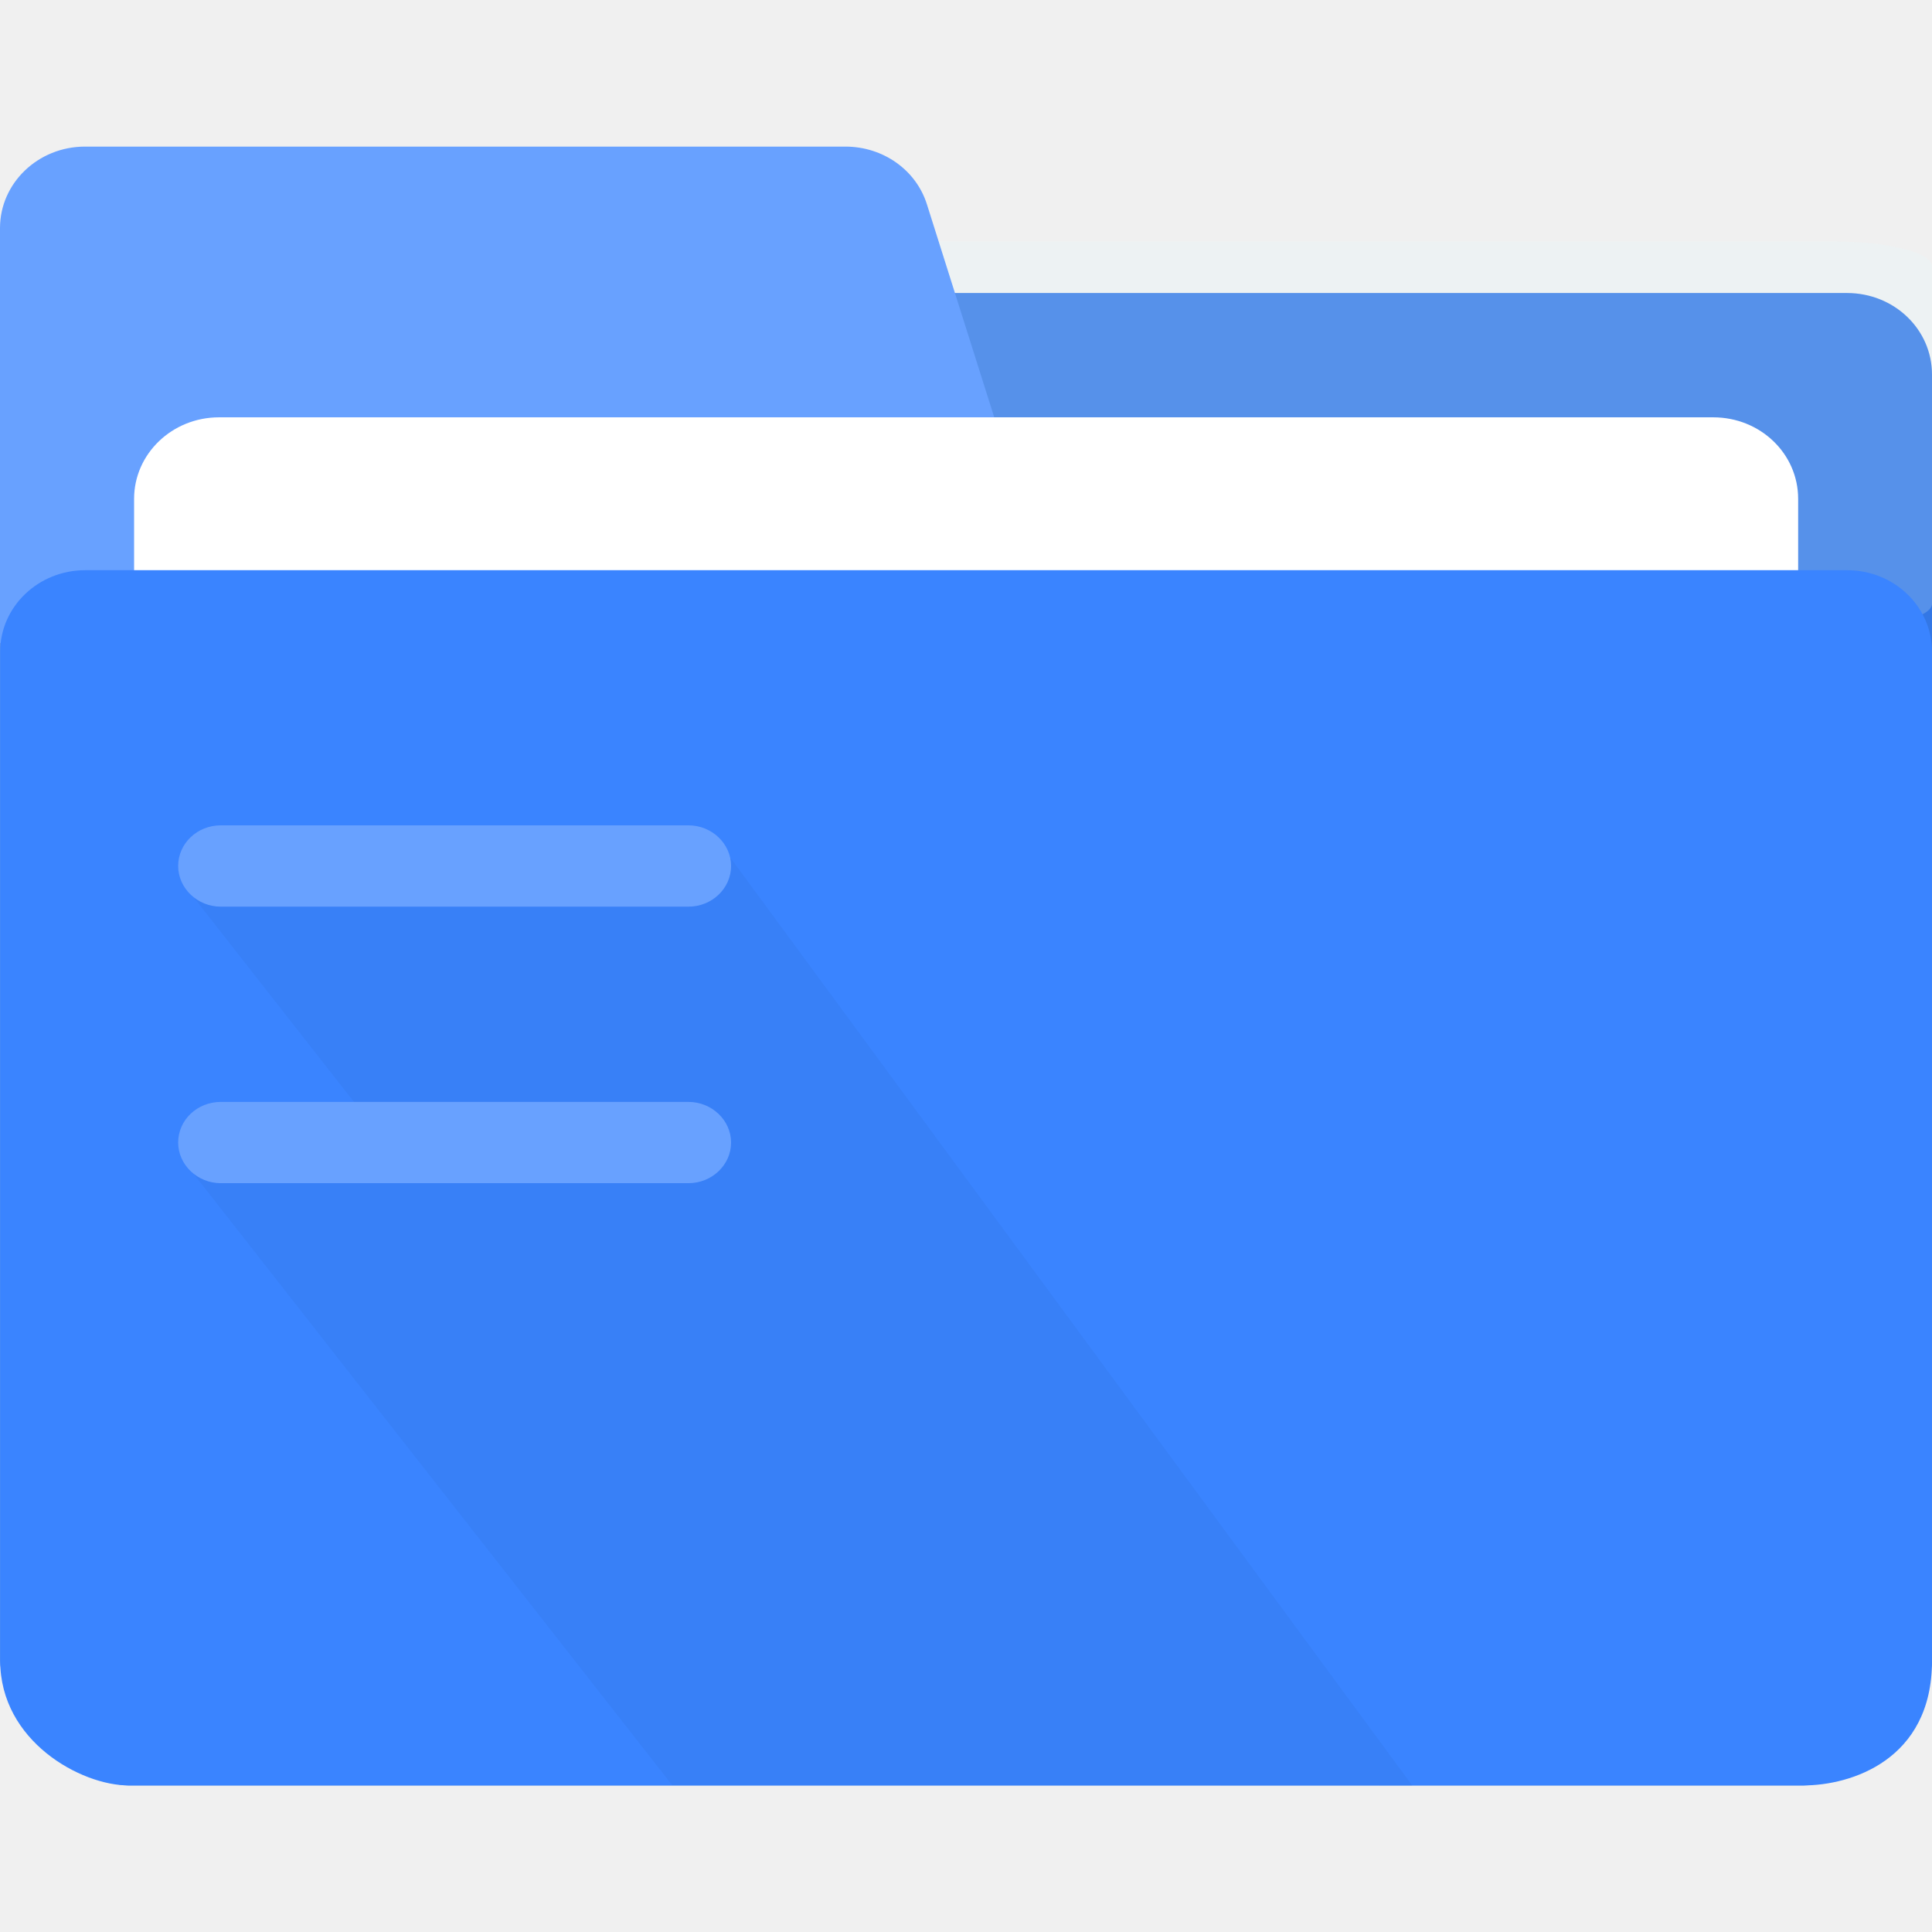
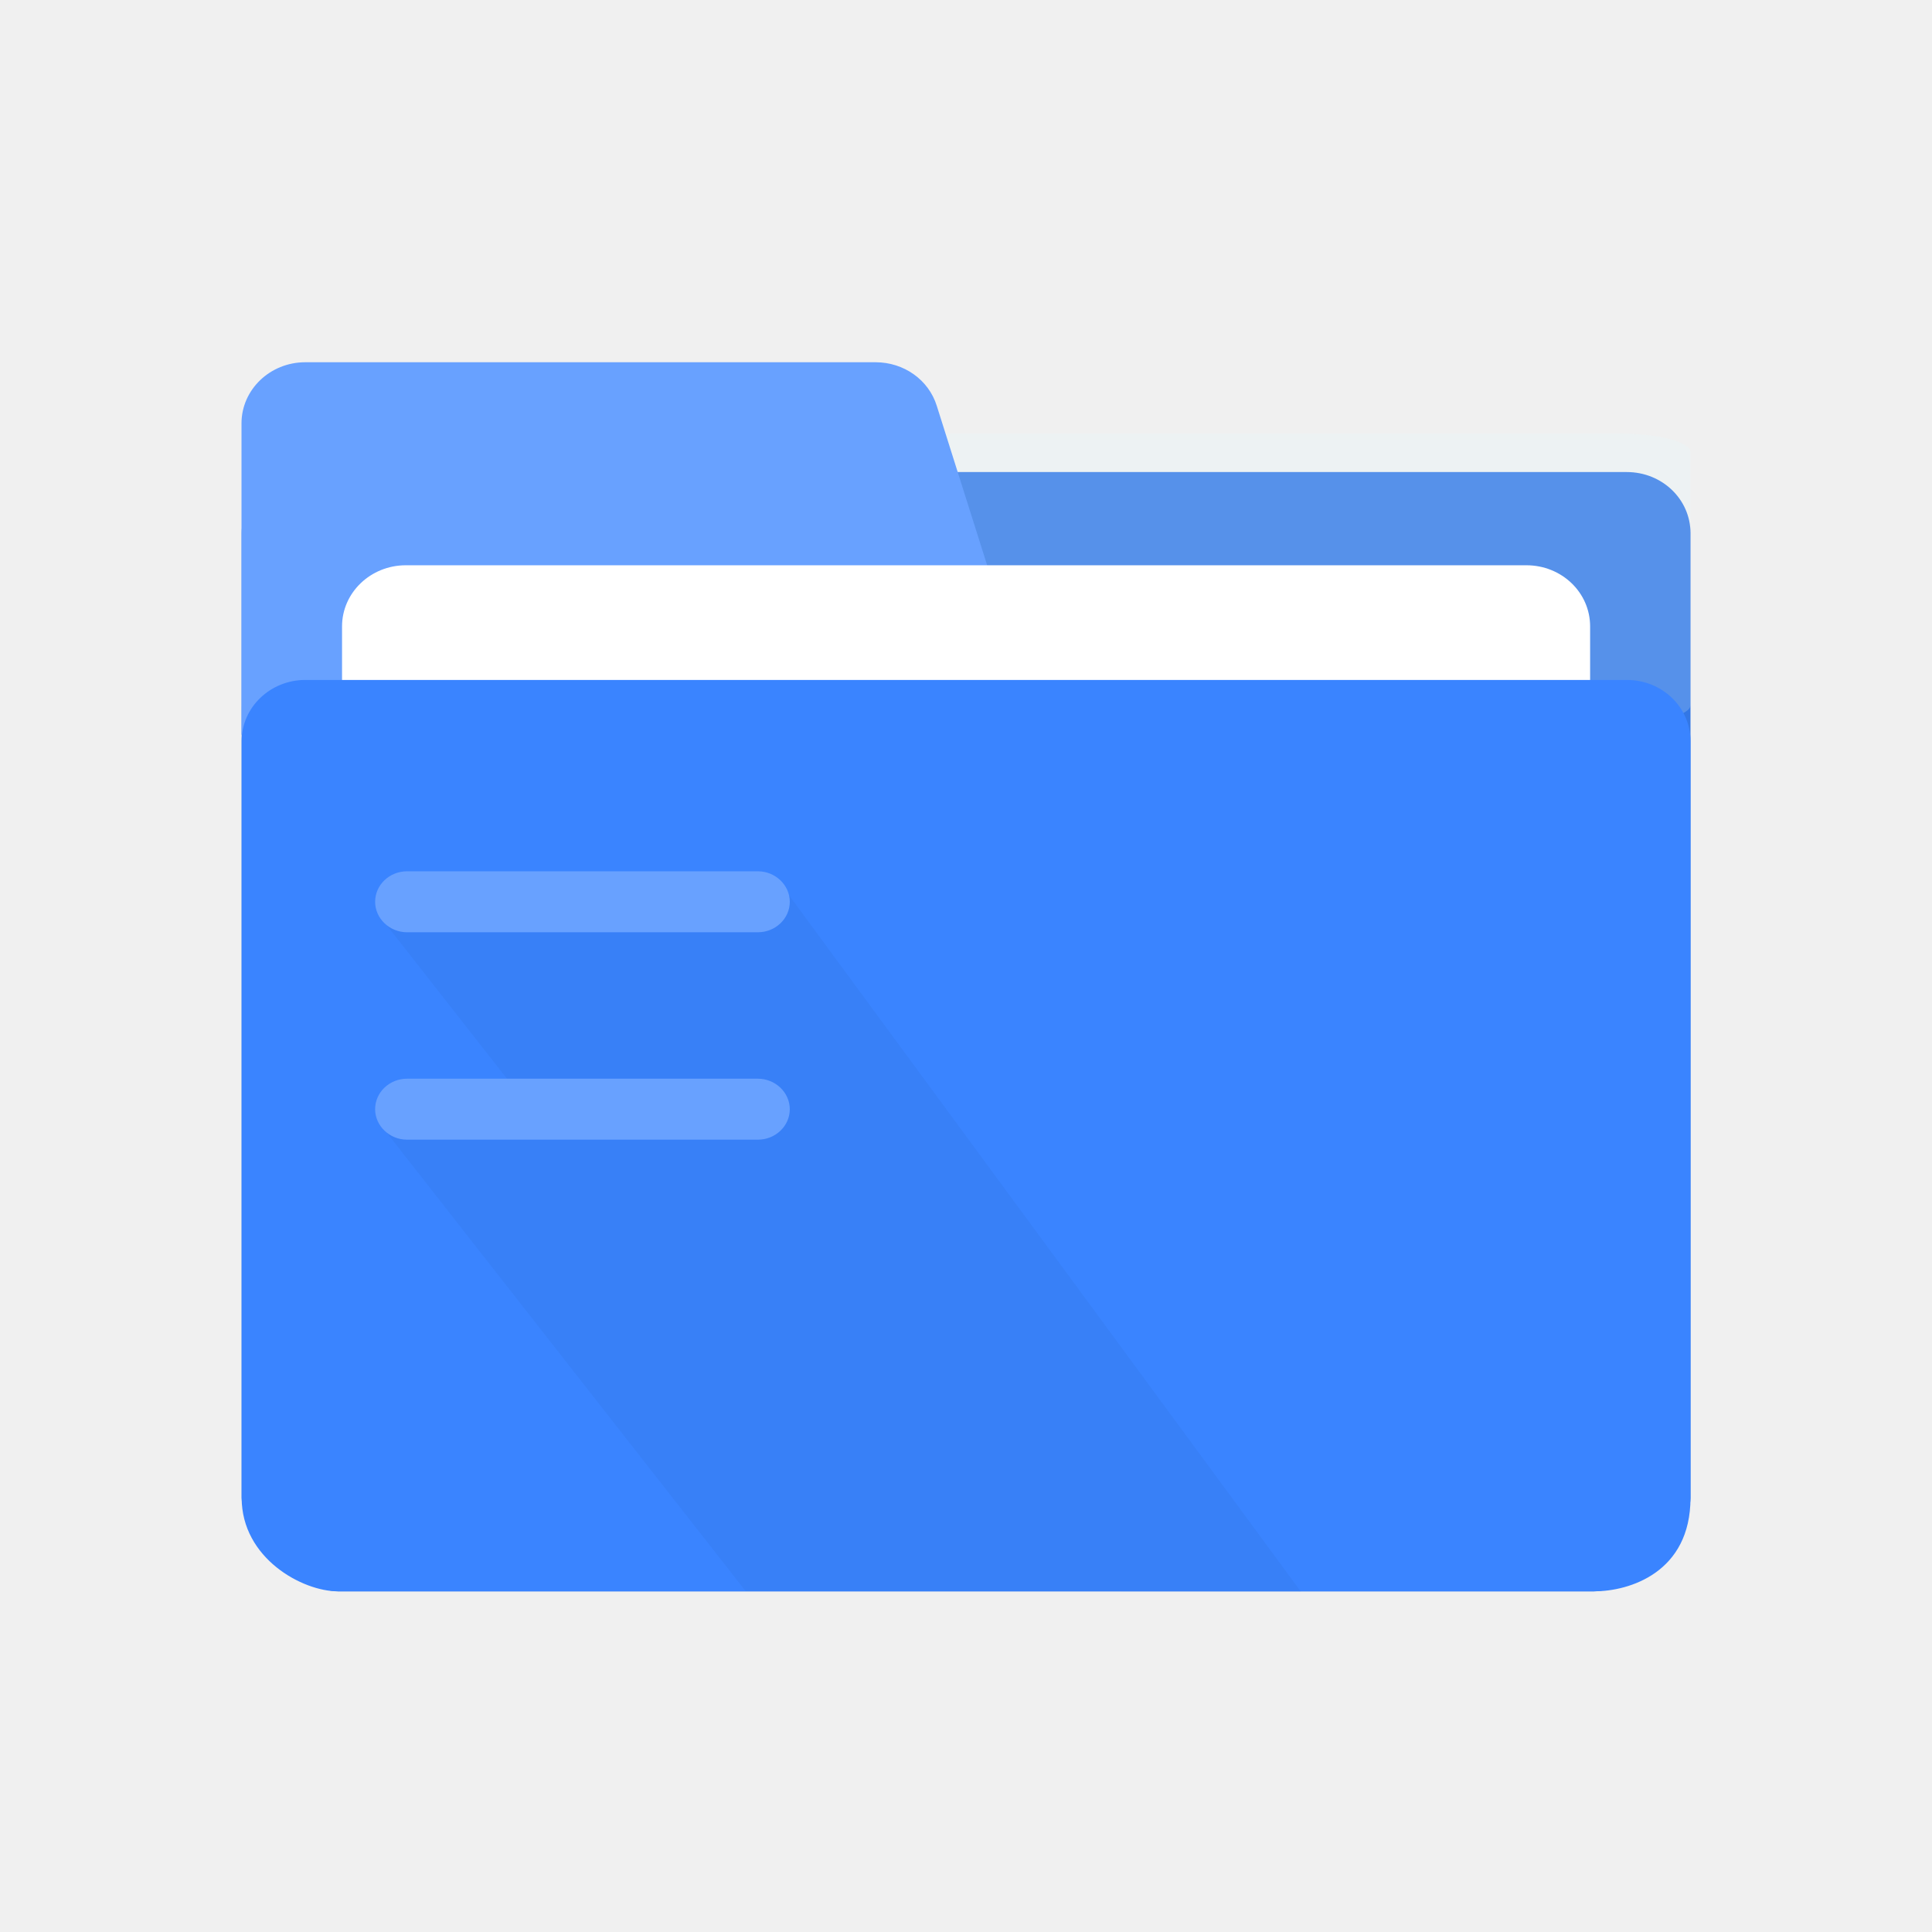
- <svg xmlns="http://www.w3.org/2000/svg" width="32px" height="32px" viewBox="0 0 32 32" version="1.1">
-   <g id="Generic" stroke="none" stroke-width="1" fill="none" fill-rule="evenodd">
-     <g id="编组" fill-rule="nonzero">
-       <g id="文件" transform="translate(0, 2.428208)">
-         <path d="M29.873,27.144 L2.127,27.144 C1.346,27.144 0.003,25.825 0.003,25.077 L0.003,3.775 C0.003,3.03 0.634,2.425 1.411,2.425 L30.592,2.425 C31.373,2.425 32,3.026 32,3.775 L32,25.081 C32,25.822 30.65,27.144 29.873,27.144 L29.873,27.144 Z" id="路径" fill="#3377E5" />
-         <path d="M30.362,7.982 L1.634,7.982 C0.728,7.982 0,7.798 0,7.57 L0,1.983 C0,1.756 0.732,1.571 1.634,1.571 L30.366,1.571 C31.272,1.571 32,1.755 32,1.983 L32,7.57 C32.004,7.796 31.268,7.982 30.362,7.982 L30.362,7.982 Z" id="路径" fill-opacity="0.2" fill="#E4FDFF" />
-         <path d="M17.649,8.223 L0,8.223 L0,1.35 C0,0.605 0.63,0 1.408,0 L14.003,0 C14.627,0 15.175,0.387 15.354,0.96 L17.649,8.223 L17.649,8.223 Z" id="路径" fill="#68A1FF" />
-         <path d="M28.372,25.471 L3.628,25.471 C2.847,25.471 2.221,24.869 2.221,24.121 L2.221,5.834 C2.221,5.089 2.851,4.484 3.628,4.484 L28.376,4.484 C29.157,4.484 29.783,5.086 29.783,5.834 L29.783,24.121 C29.787,24.862 29.153,25.471 28.372,25.471 L28.372,25.471 Z" id="路径" fill="#FFFFFF" />
-         <path d="M29.873,27.144 L2.127,27.144 C1.346,27.144 0.003,26.416 0.003,25.077 L0.003,8.366 C0.003,7.621 0.634,7.016 1.411,7.016 L30.592,7.016 C31.373,7.016 32,7.618 32,8.366 L32,25.081 C32,26.728 30.65,27.144 29.873,27.144 L29.873,27.144 Z" id="路径" fill="#3A84FF" />
-         <polygon id="路径" fill="#3377E5" opacity="0.305" points="23.39 27.144 12.109 11.794 3.012 12.184 6.482 16.614 3.012 16.765 11.131 27.136 23.39 27.144" />
-         <path d="M11.403,12.589 L3.657,12.589 C3.27,12.589 2.951,12.284 2.951,11.915 C2.951,11.543 3.266,11.242 3.657,11.242 L11.403,11.242 C11.79,11.242 12.109,11.546 12.109,11.915 C12.109,12.288 11.79,12.589 11.403,12.589 Z M11.403,17.169 L3.657,17.169 C3.27,17.169 2.951,16.865 2.951,16.496 C2.951,16.123 3.266,15.823 3.657,15.823 L11.403,15.823 C11.79,15.823 12.109,16.127 12.109,16.496 C12.109,16.868 11.79,17.169 11.403,17.169 Z" id="形状" fill="#68A1FF" />
-       </g>
-     </g>
-   </g>
+ <svg xmlns="http://www.w3.org/2000/svg" width="48" height="48" viewBox="0 0 48 48" fill="none">
+   <path d="M39.607 39.536H8.393C7.515 39.536 6.004 38.054 6.004 37.212V13.246C6.004 12.409 6.713 11.728 7.587 11.728H40.416C41.295 11.728 42 12.405 42 13.246V37.216C42 38.05 40.481 39.536 39.607 39.536Z" fill="#3377E5" />
+   <path d="M40.157 17.98H7.838C6.819 17.98 6 17.773 6 17.516V11.231C6 10.975 6.823 10.767 7.838 10.767H40.161C41.181 10.767 42 10.974 42 11.231V17.516C42.004 17.771 41.176 17.98 40.157 17.98Z" fill="#E4FDFF" fill-opacity="0.2" />
+   <path d="M25.855 18.251H6V10.519C6 9.681 6.709 9 7.584 9H21.754C22.455 9 23.071 9.435 23.273 10.08L25.855 18.251Z" fill="#68A1FF" />
+   <path d="M37.919 37.655H10.082C9.203 37.655 8.498 36.978 8.498 36.136V15.563C8.498 14.725 9.207 14.044 10.082 14.044H37.923C38.801 14.044 39.506 14.721 39.506 15.563V36.136C39.51 36.97 38.797 37.655 37.919 37.655Z" fill="white" />
+   <path d="M39.607 39.536H8.393C7.515 39.536 6.004 38.718 6.004 37.212V18.412C6.004 17.574 6.713 16.893 7.587 16.893H40.416C41.295 16.893 42 17.57 42 18.412V37.215C42 39.069 40.481 39.536 39.607 39.536Z" fill="#3A84FF" />
+   <path opacity="0.305" d="M32.314 39.536L19.622 22.268L9.389 22.707L13.293 27.691L9.389 27.86L18.523 39.528L32.314 39.536L32.314 39.536Z" fill="#3377E5" />
+   <path d="M18.829 23.162H10.114C9.679 23.162 9.32 22.82 9.32 22.405C9.32 21.986 9.675 21.647 10.114 21.647H18.829C19.264 21.647 19.622 21.99 19.622 22.405C19.622 22.824 19.264 23.162 18.829 23.162ZM18.829 28.315H10.114C9.679 28.315 9.32 27.973 9.32 27.558C9.32 27.139 9.675 26.8 10.114 26.8H18.829C19.264 26.8 19.622 27.143 19.622 27.558C19.622 27.977 19.264 28.315 18.829 28.315Z" fill="#68A1FF" />
</svg>
